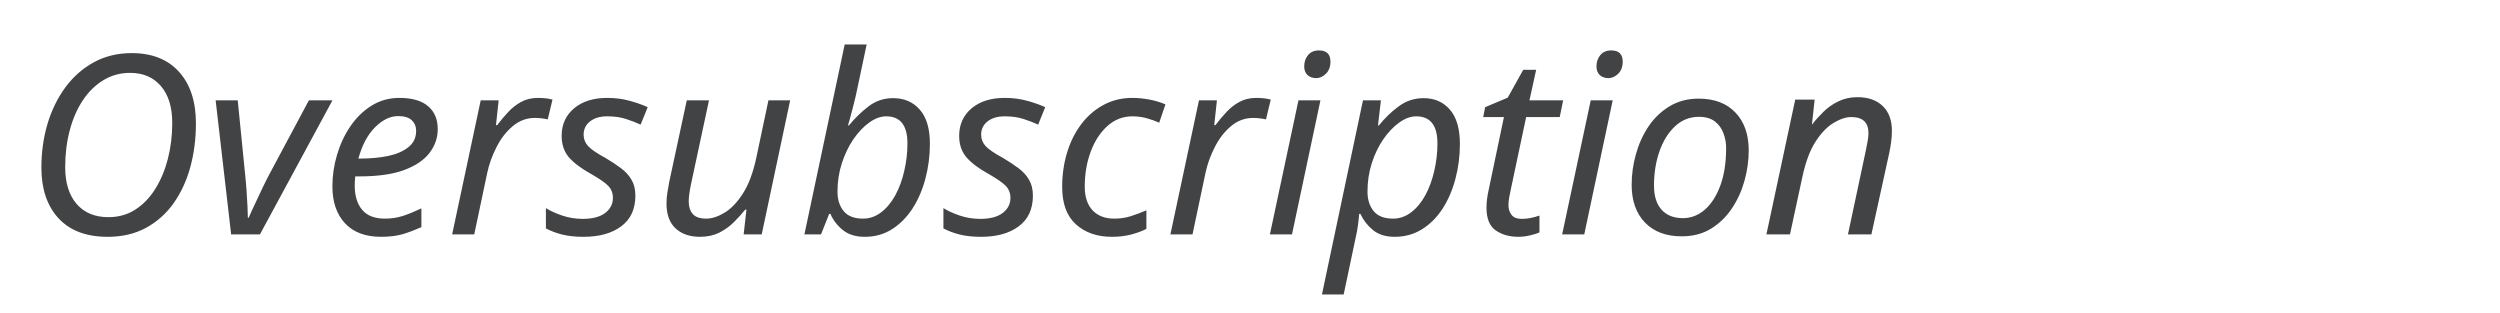
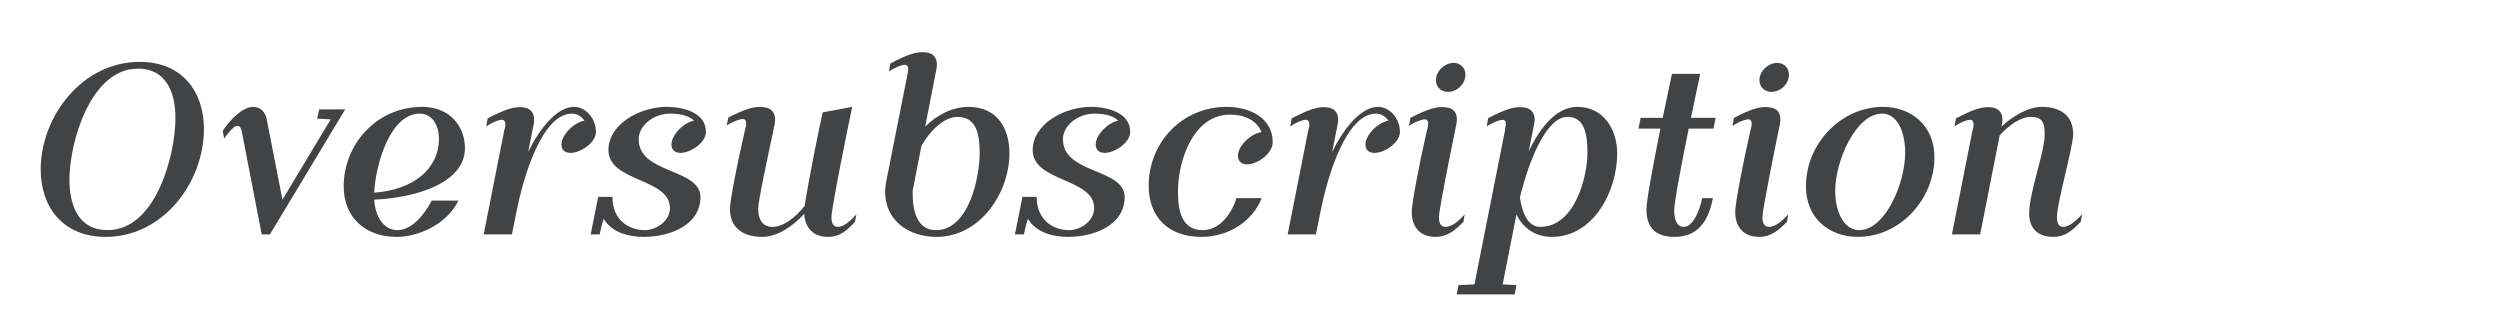
- <svg xmlns="http://www.w3.org/2000/svg" width="320" height="40">
-   <text fill="#424345" fill-rule="evenodd" font-family="Apium-MediumItalic, Apium" font-size="32" font-style="italic" font-weight="400">
-     <tspan x="3" y="30">Oversubscription</tspan>
-   </text>
+ <svg xmlns="http://www.w3.org/2000/svg" width="320px" height="40px" viewBox="0 0 320 40" version="1.1">
+   <g id="_exports" stroke="none" stroke-width="1" fill="none" fill-rule="evenodd">
+     <g id="Apium" transform="translate(-701, -756)">
+       <g id="apium-styles" transform="translate(0, 686)">
+         <g id="apium-latin-medium-italic" transform="translate(701, 70)">
+           <rect id="Rectangle-Copy-6" fill="#F7DF88" opacity="0" x="0" y="0" width="320" height="40" />
+           <g transform="translate(5.208, 6.6735)" fill="#424345" fill-rule="nonzero">
+             <path d="M8.32,23.647 C15.68,23.647 20.896,16.671 20.896,9.823 C20.896,5.087 18.144,1.247 12.672,1.247 C5.216,1.247 5.68434189e-14,8.351 5.68434189e-14,15.007 C5.68434189e-14,19.807 2.816,23.647 8.32,23.647 Z M3.68,16.319 C3.68,11.519 6.4,2.111 12.448,2.111 C16,2.111 17.248,5.055 17.248,8.447 C17.248,12.959 14.848,22.783 8.544,22.783 C4.96,22.783 3.68,19.807 3.68,16.319 Z" id="Shape" />
+             <path d="M28.288,23.327 L29.344,23.327 L38.976,7.327 L35.648,7.327 L35.392,8.511 L37.12,8.607 L30.944,18.879 L28.896,8.415 C28.608,7.327 27.744,6.879 26.848,7.039 C25.856,7.231 24.512,8.255 23.296,10.079 L23.488,11.071 C23.744,10.623 24.672,9.503 25.088,9.439 C25.44,9.375 25.632,9.631 25.76,10.239 L25.856,10.751 L28.288,23.327 Z" id="Path" />
+             <path d="M45.568,23.647 C48.096,23.647 51.872,22.239 53.472,19.007 L50.048,19.007 C48.992,21.023 47.392,22.783 45.664,22.783 C43.872,22.783 42.816,21.023 42.688,18.879 C47.552,18.687 54.304,16.927 54.304,12.287 C54.304,9.535 52.416,7.007 48.832,7.007 C42.976,7.007 38.784,11.807 38.784,17.183 C38.784,21.151 41.536,23.647 45.568,23.647 Z M42.688,17.983 C42.88,14.271 44.768,7.871 48.512,7.871 C50.24,7.871 50.976,9.535 50.976,11.071 C50.976,15.039 47.552,17.663 42.688,17.983 Z" id="Shape" />
+             <path d="M60.864,20.639 C61.792,15.775 64.224,7.871 68,7.871 C68.64,7.871 69.216,8.223 69.6,8.767 C68.224,9.023 66.656,10.591 66.656,11.839 C66.656,12.479 67.072,12.895 67.808,12.895 C69.12,12.895 71.072,11.583 71.072,10.207 C71.072,8.511 69.792,7.007 68.256,7.007 C66.08,7.007 63.872,9.759 62.4,12.767 L63.104,9.215 C63.328,8.063 62.912,7.295 61.984,7.103 C60.608,6.847 59.328,7.391 57.216,8.479 L57.024,9.503 C57.632,9.087 58.72,8.575 59.136,8.671 C59.456,8.735 59.52,9.151 59.456,9.567 L59.328,10.047 L56.704,23.327 L60.32,23.327 L60.864,20.607 L60.864,20.639 Z" id="Path" />
+             <path d="M77.152,23.647 C80.768,23.647 84.448,22.015 84.448,18.559 C84.448,14.847 76.544,15.615 76.544,11.167 C76.544,9.279 78.592,7.871 80.544,7.871 C82.016,7.871 83.04,8.191 83.616,8.767 C82.24,9.055 80.736,10.591 80.736,11.839 C80.736,12.479 81.152,12.895 81.888,12.895 C83.2,12.895 85.152,11.583 85.152,10.207 C85.152,7.807 82.4,7.007 80.096,7.007 C76.736,7.007 72.672,9.183 72.672,12.543 C72.672,16.639 80.544,16.095 80.544,19.967 C80.544,21.631 78.784,22.783 77.312,22.783 C75.52,22.783 73.184,21.695 73.184,18.527 L71.36,18.527 L70.4,23.327 L71.552,23.327 C71.712,22.559 71.872,21.855 72.064,21.343 C73.184,23.167 75.392,23.647 77.152,23.647 Z" id="Path" />
+             <path d="M92.352,23.647 C94.336,23.647 96.32,22.239 97.728,20.703 C97.824,22.143 98.56,23.647 100.8,23.647 C102.368,23.647 103.296,22.719 104.224,21.727 L104.416,20.767 C103.616,21.599 102.816,22.367 102.048,22.367 C101.568,22.367 101.216,22.047 101.216,21.119 C101.216,19.967 103.424,9.119 103.872,7.007 L100.096,7.711 C99.744,9.183 98.176,16.959 97.792,19.679 C96.672,21.087 95.136,22.367 93.664,22.367 C92.352,22.367 91.84,21.343 91.84,20.063 C91.84,18.975 93.12,13.183 93.952,9.215 C94.176,8.095 93.76,7.295 92.864,7.103 C91.488,6.783 90.176,7.295 88.032,8.351 L87.808,9.375 C88.448,8.991 89.536,8.479 89.984,8.575 C90.304,8.639 90.336,9.055 90.272,9.503 L90.144,9.983 C89.184,14.175 88.224,18.943 88.224,20.063 C88.224,22.239 89.6,23.647 92.352,23.647 Z" id="Path" />
+             <path d="M114.656,23.647 C120.352,23.647 124,17.887 124,12.959 C124,9.919 122.56,7.007 118.752,7.007 C116.672,7.007 114.688,8.063 113.216,9.535 L114.656,2.175 C114.88,1.023 114.464,0.255 113.536,0.063 C112.16,-0.193 110.88,0.351 108.768,1.439 L108.576,2.463 C109.184,2.079 110.272,1.535 110.72,1.631 C111.04,1.695 111.104,2.111 111.008,2.527 L110.912,3.039 L108.192,16.735 C108.128,17.151 108.096,17.535 108.096,17.919 C108.096,21.471 111.008,23.647 114.656,23.647 Z M111.616,18.143 L111.616,17.727 L112.736,11.999 C113.792,10.079 115.648,8.287 117.344,8.287 C119.776,8.287 120.192,10.527 120.192,12.863 C120.192,15.935 118.848,22.783 114.592,22.783 C112.416,22.783 111.616,20.767 111.616,18.143 Z" id="Shape" />
+             <path d="M131.456,23.647 C135.072,23.647 138.752,22.015 138.752,18.559 C138.752,14.847 130.848,15.615 130.848,11.167 C130.848,9.279 132.896,7.871 134.848,7.871 C136.32,7.871 137.344,8.191 137.92,8.767 C136.544,9.055 135.04,10.591 135.04,11.839 C135.04,12.479 135.456,12.895 136.192,12.895 C137.504,12.895 139.456,11.583 139.456,10.207 C139.456,7.807 136.704,7.007 134.4,7.007 C131.04,7.007 126.976,9.183 126.976,12.543 C126.976,16.639 134.848,16.095 134.848,19.967 C134.848,21.631 133.088,22.783 131.616,22.783 C129.824,22.783 127.488,21.695 127.488,18.527 L125.664,18.527 L124.704,23.327 L125.856,23.327 C126.016,22.559 126.176,21.855 126.368,21.343 C127.488,23.167 129.696,23.647 131.456,23.647 Z" id="Path" />
+             <path d="M148.544,23.647 C152.128,23.647 155.136,21.599 156.288,18.687 L153.056,18.687 C152.512,20.479 151.04,22.783 148.736,22.783 C146.176,22.783 145.568,20.543 145.568,17.887 C145.568,13.823 147.552,7.999 152.224,7.999 C154.24,7.999 155.712,8.831 156.256,10.239 C154.88,10.431 153.248,11.999 153.248,13.279 C153.248,13.951 153.696,14.367 154.4,14.367 C155.776,14.367 157.696,12.959 157.696,11.551 L157.696,11.519 C157.696,8.543 154.944,7.007 151.808,7.007 C146.016,7.007 141.824,11.647 141.824,17.087 C141.824,21.087 144.32,23.647 148.544,23.647 Z" id="Path" />
+             <path d="M163.776,20.639 C164.704,15.775 167.136,7.871 170.912,7.871 C171.552,7.871 172.128,8.223 172.512,8.767 C171.136,9.023 169.568,10.591 169.568,11.839 C169.568,12.479 169.984,12.895 170.72,12.895 C172.032,12.895 173.984,11.583 173.984,10.207 C173.984,8.511 172.704,7.007 171.168,7.007 C168.992,7.007 166.784,9.759 165.312,12.767 L166.016,9.215 C166.24,8.063 165.824,7.295 164.896,7.103 C163.52,6.847 162.24,7.391 160.128,8.479 L159.936,9.503 C160.544,9.087 161.632,8.575 162.048,8.671 C162.368,8.735 162.432,9.151 162.368,9.567 L162.24,10.047 L159.616,23.327 L163.232,23.327 L163.776,20.607 L163.776,20.639 Z" id="Path" />
+             <path d="M178.56,23.647 C180.128,23.647 181.12,22.719 182.112,21.727 L182.272,20.767 C181.536,21.567 180.672,22.367 179.808,22.367 C179.328,22.367 178.976,22.047 178.976,21.119 C178.976,20.191 180.448,12.927 181.216,9.183 C181.44,8.063 181.056,7.295 180.128,7.103 C178.752,6.815 177.44,7.327 175.328,8.415 L175.136,9.439 C175.744,9.023 176.832,8.543 177.28,8.607 C177.568,8.671 177.664,9.087 177.568,9.535 L177.44,10.015 C176.448,14.335 175.488,19.423 175.488,20.447 C175.488,21.951 176.192,23.647 178.56,23.647 Z M178.592,3.583 C178.592,4.447 179.232,5.087 180.128,5.087 C181.28,5.087 182.368,4.095 182.368,2.879 C182.368,2.047 181.76,1.375 180.864,1.375 C179.712,1.375 178.592,2.431 178.592,3.583 Z" id="Shape" />
+             <path d="M193.44,23.647 C198.72,23.647 201.792,17.855 201.792,12.959 C201.792,9.919 200.064,7.007 196.704,7.007 C194.144,7.007 192.064,9.375 190.464,12.703 L191.168,9.183 C191.392,8.063 190.976,7.295 190.048,7.103 C188.672,6.847 187.392,7.359 185.28,8.447 L185.088,9.503 C185.696,9.087 186.784,8.607 187.232,8.671 C187.552,8.735 187.584,9.151 187.488,9.567 L187.424,10.047 L183.52,29.727 L181.472,29.823 L181.248,31.007 L188.672,31.007 L188.896,29.823 L187.136,29.727 L188.832,21.087 L188.896,20.799 C189.728,22.463 191.232,23.647 193.44,23.647 Z M189.344,18.591 C190.56,13.599 192.8,8.287 195.424,8.287 C197.632,8.287 197.984,10.527 197.984,12.863 C197.984,15.935 196.384,22.367 191.936,22.367 C190.304,22.367 189.6,20.447 189.344,18.591 Z" id="Shape" />
+             <path d="M209.152,23.647 C212.672,23.647 213.632,20.767 214.048,18.687 L212.672,18.687 C212.288,20.575 211.392,22.367 210.304,22.367 C209.44,22.367 209.088,21.407 209.088,20.319 C209.088,19.231 210.016,14.335 210.944,9.791 L214.112,9.791 L214.4,8.415 L211.232,8.415 L212.416,2.783 L208.8,2.783 L207.616,8.415 L204.8,8.415 L204.512,9.791 L207.328,9.791 C206.432,14.239 205.536,18.975 205.536,20.127 C205.536,22.719 206.976,23.647 209.152,23.647 Z" id="Path" />
+             <path d="M219.968,23.647 C221.536,23.647 222.528,22.719 223.52,21.727 L223.68,20.767 C222.944,21.567 222.08,22.367 221.216,22.367 C220.736,22.367 220.384,22.047 220.384,21.119 C220.384,20.191 221.856,12.927 222.624,9.183 C222.848,8.063 222.464,7.295 221.536,7.103 C220.16,6.815 218.848,7.327 216.736,8.415 L216.544,9.439 C217.152,9.023 218.24,8.543 218.688,8.607 C218.976,8.671 219.072,9.087 218.976,9.535 L218.848,10.015 C217.856,14.335 216.896,19.423 216.896,20.447 C216.896,21.951 217.6,23.647 219.968,23.647 Z M220,3.583 C220,4.447 220.64,5.087 221.536,5.087 C222.688,5.087 223.776,4.095 223.776,2.879 C223.776,2.047 223.168,1.375 222.272,1.375 C221.12,1.375 220,2.431 220,3.583 Z" id="Shape" />
+             <path d="M232.576,23.647 C238.048,23.647 242.4,18.783 242.4,13.439 C242.4,9.407 239.424,7.007 235.808,7.007 C230.464,7.007 225.952,11.679 225.952,17.183 C225.952,21.247 228.928,23.647 232.576,23.647 Z M229.696,17.791 C229.696,13.951 232.32,7.871 235.712,7.871 C237.664,7.871 238.656,10.239 238.656,12.863 C238.656,16.799 236.096,22.783 232.768,22.783 C230.816,22.783 229.696,20.415 229.696,17.791 Z" id="Shape" />
+             <path d="M257.632,23.647 C259.232,23.647 260.128,22.719 261.12,21.727 L261.312,20.767 C260.512,21.567 259.68,22.367 258.912,22.367 C258.4,22.367 258.08,22.047 258.08,21.119 C258.08,19.295 260.16,12.095 260.16,10.495 C260.16,8.159 258.56,7.007 256.16,7.007 C254.432,7.007 252.448,8.159 250.976,9.535 L251.04,9.215 C251.264,8.063 250.848,7.295 249.92,7.103 C248.544,6.847 247.264,7.391 245.152,8.479 L244.96,9.503 C245.568,9.087 246.656,8.575 247.072,8.671 C247.392,8.735 247.456,9.151 247.392,9.567 L247.264,10.047 L244.64,23.327 L248.256,23.327 L250.752,10.655 C251.904,9.375 253.408,8.287 254.72,8.287 C256.192,8.287 256.512,8.991 256.512,10.495 C256.512,12.927 254.528,17.855 254.528,20.671 C254.528,22.207 255.296,23.647 257.632,23.647 Z" id="Path" />
+           </g>
+         </g>
+       </g>
+     </g>
+   </g>
</svg>
